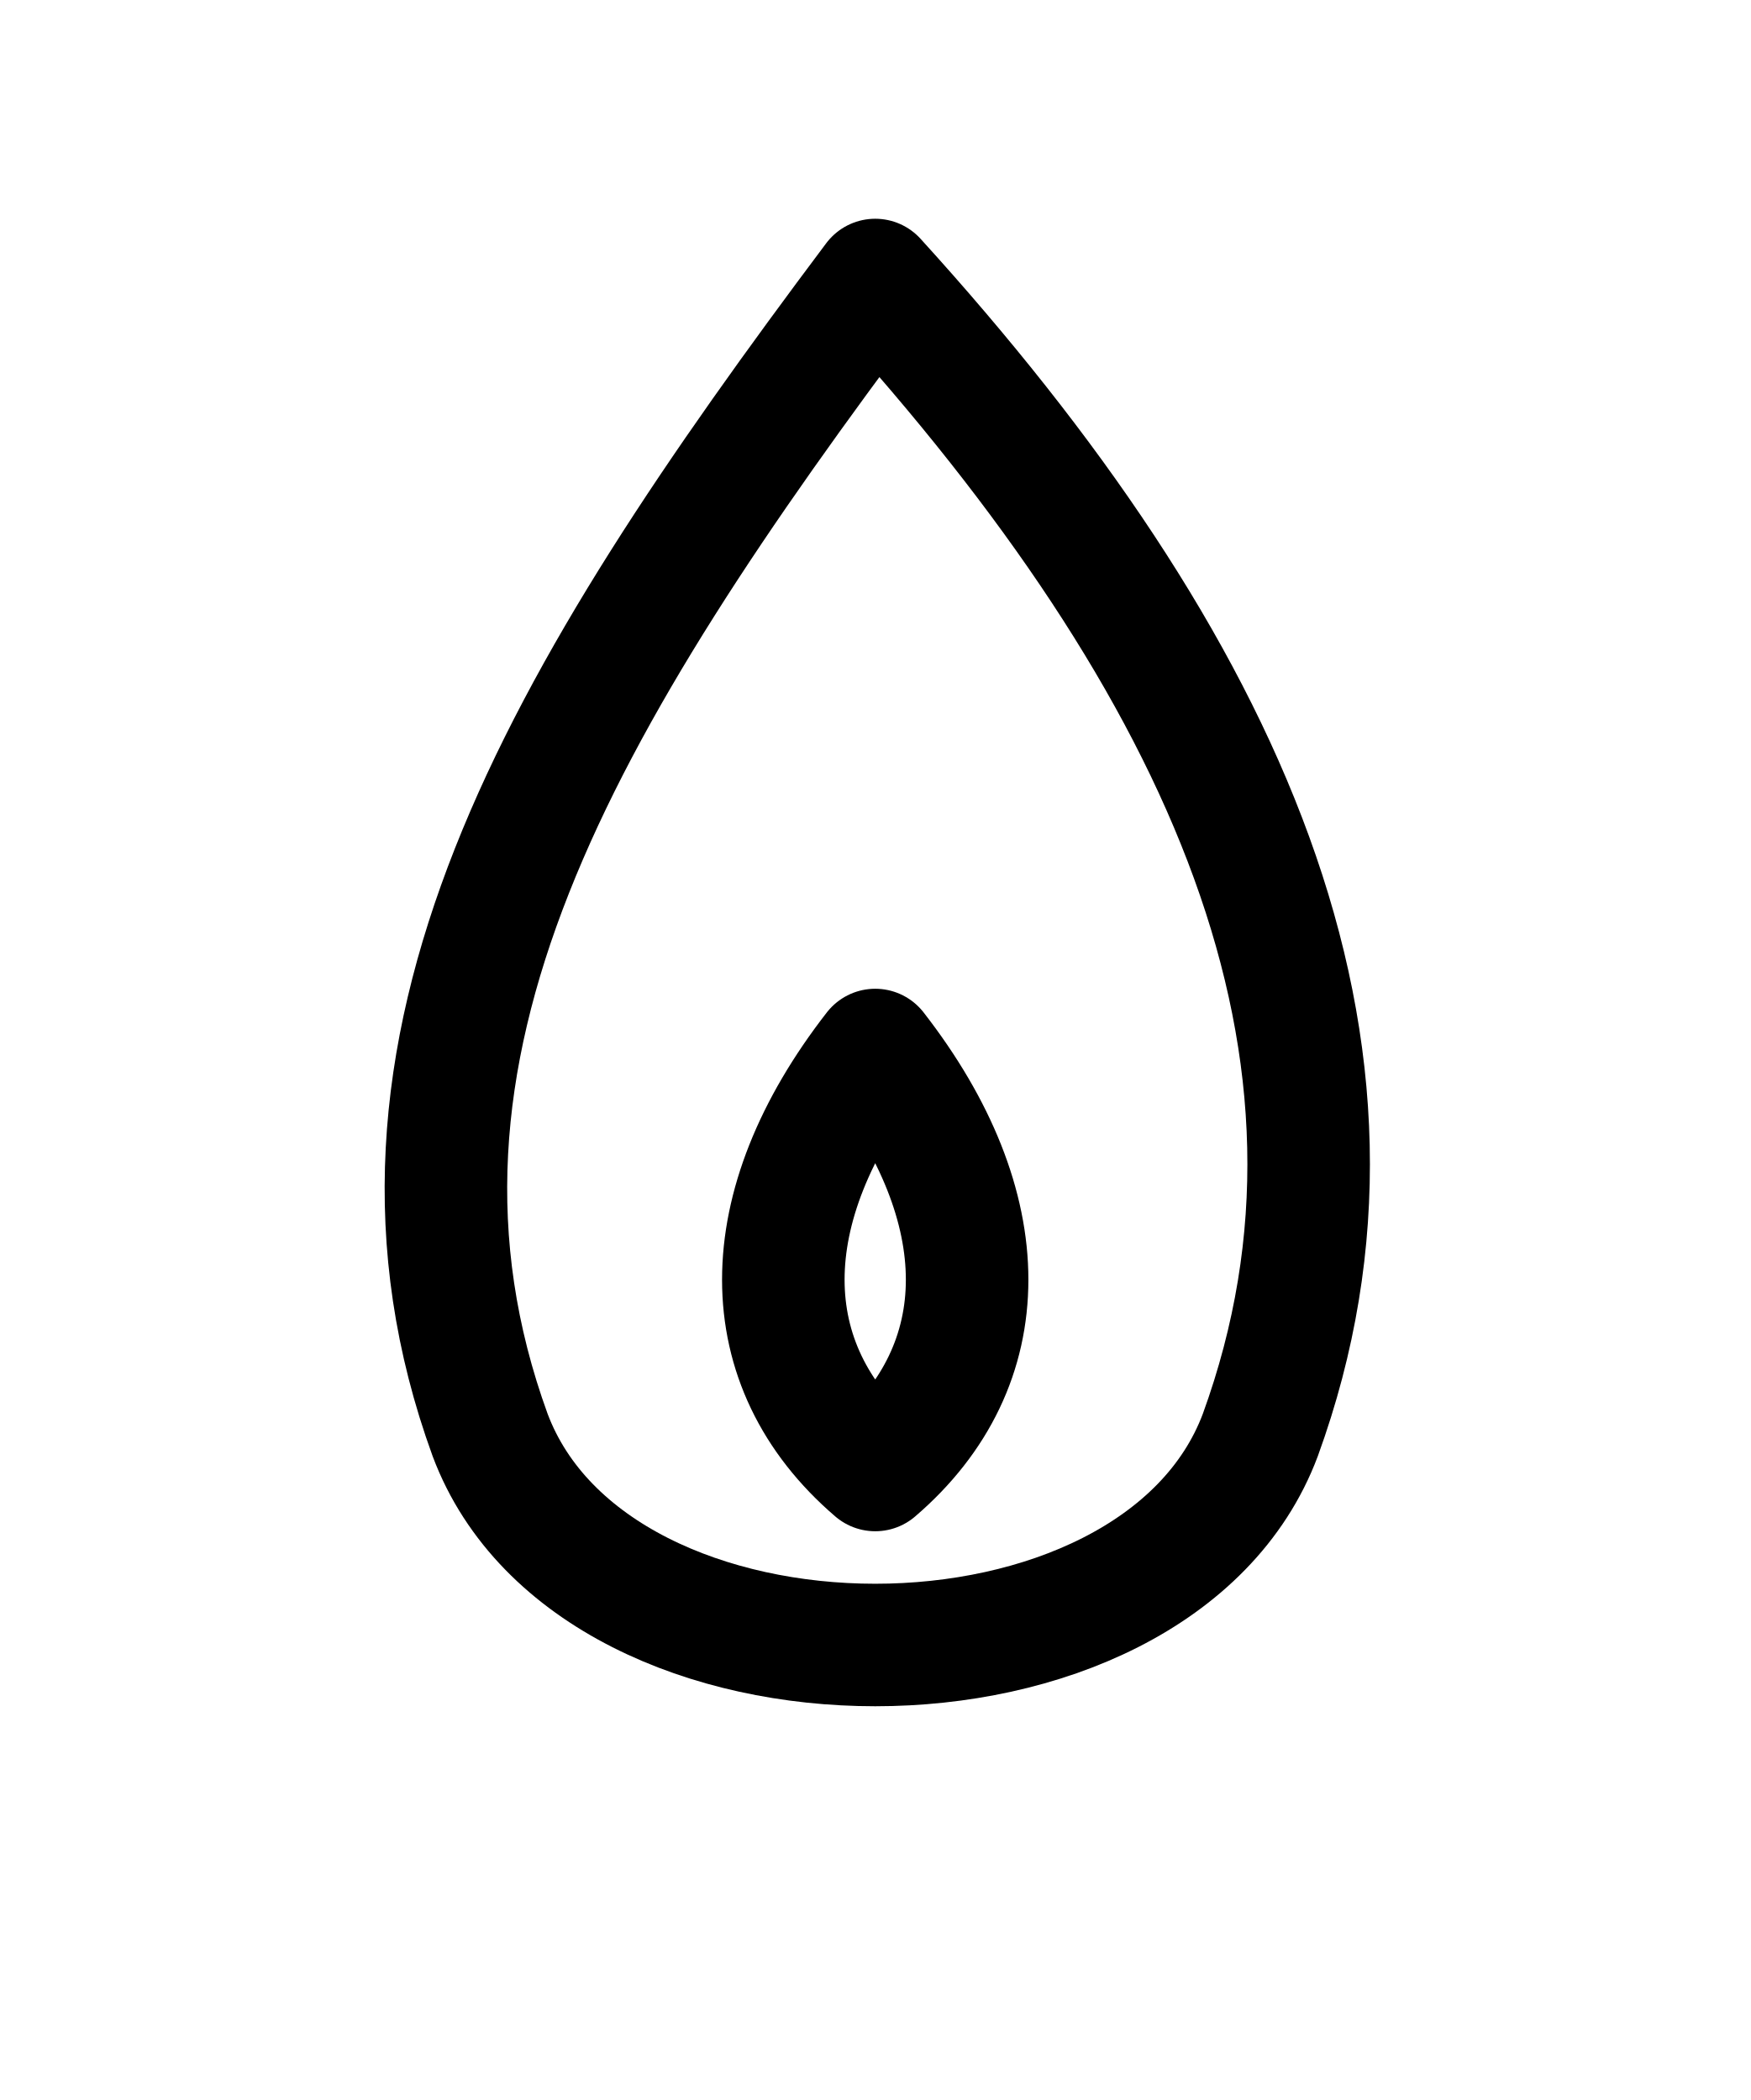
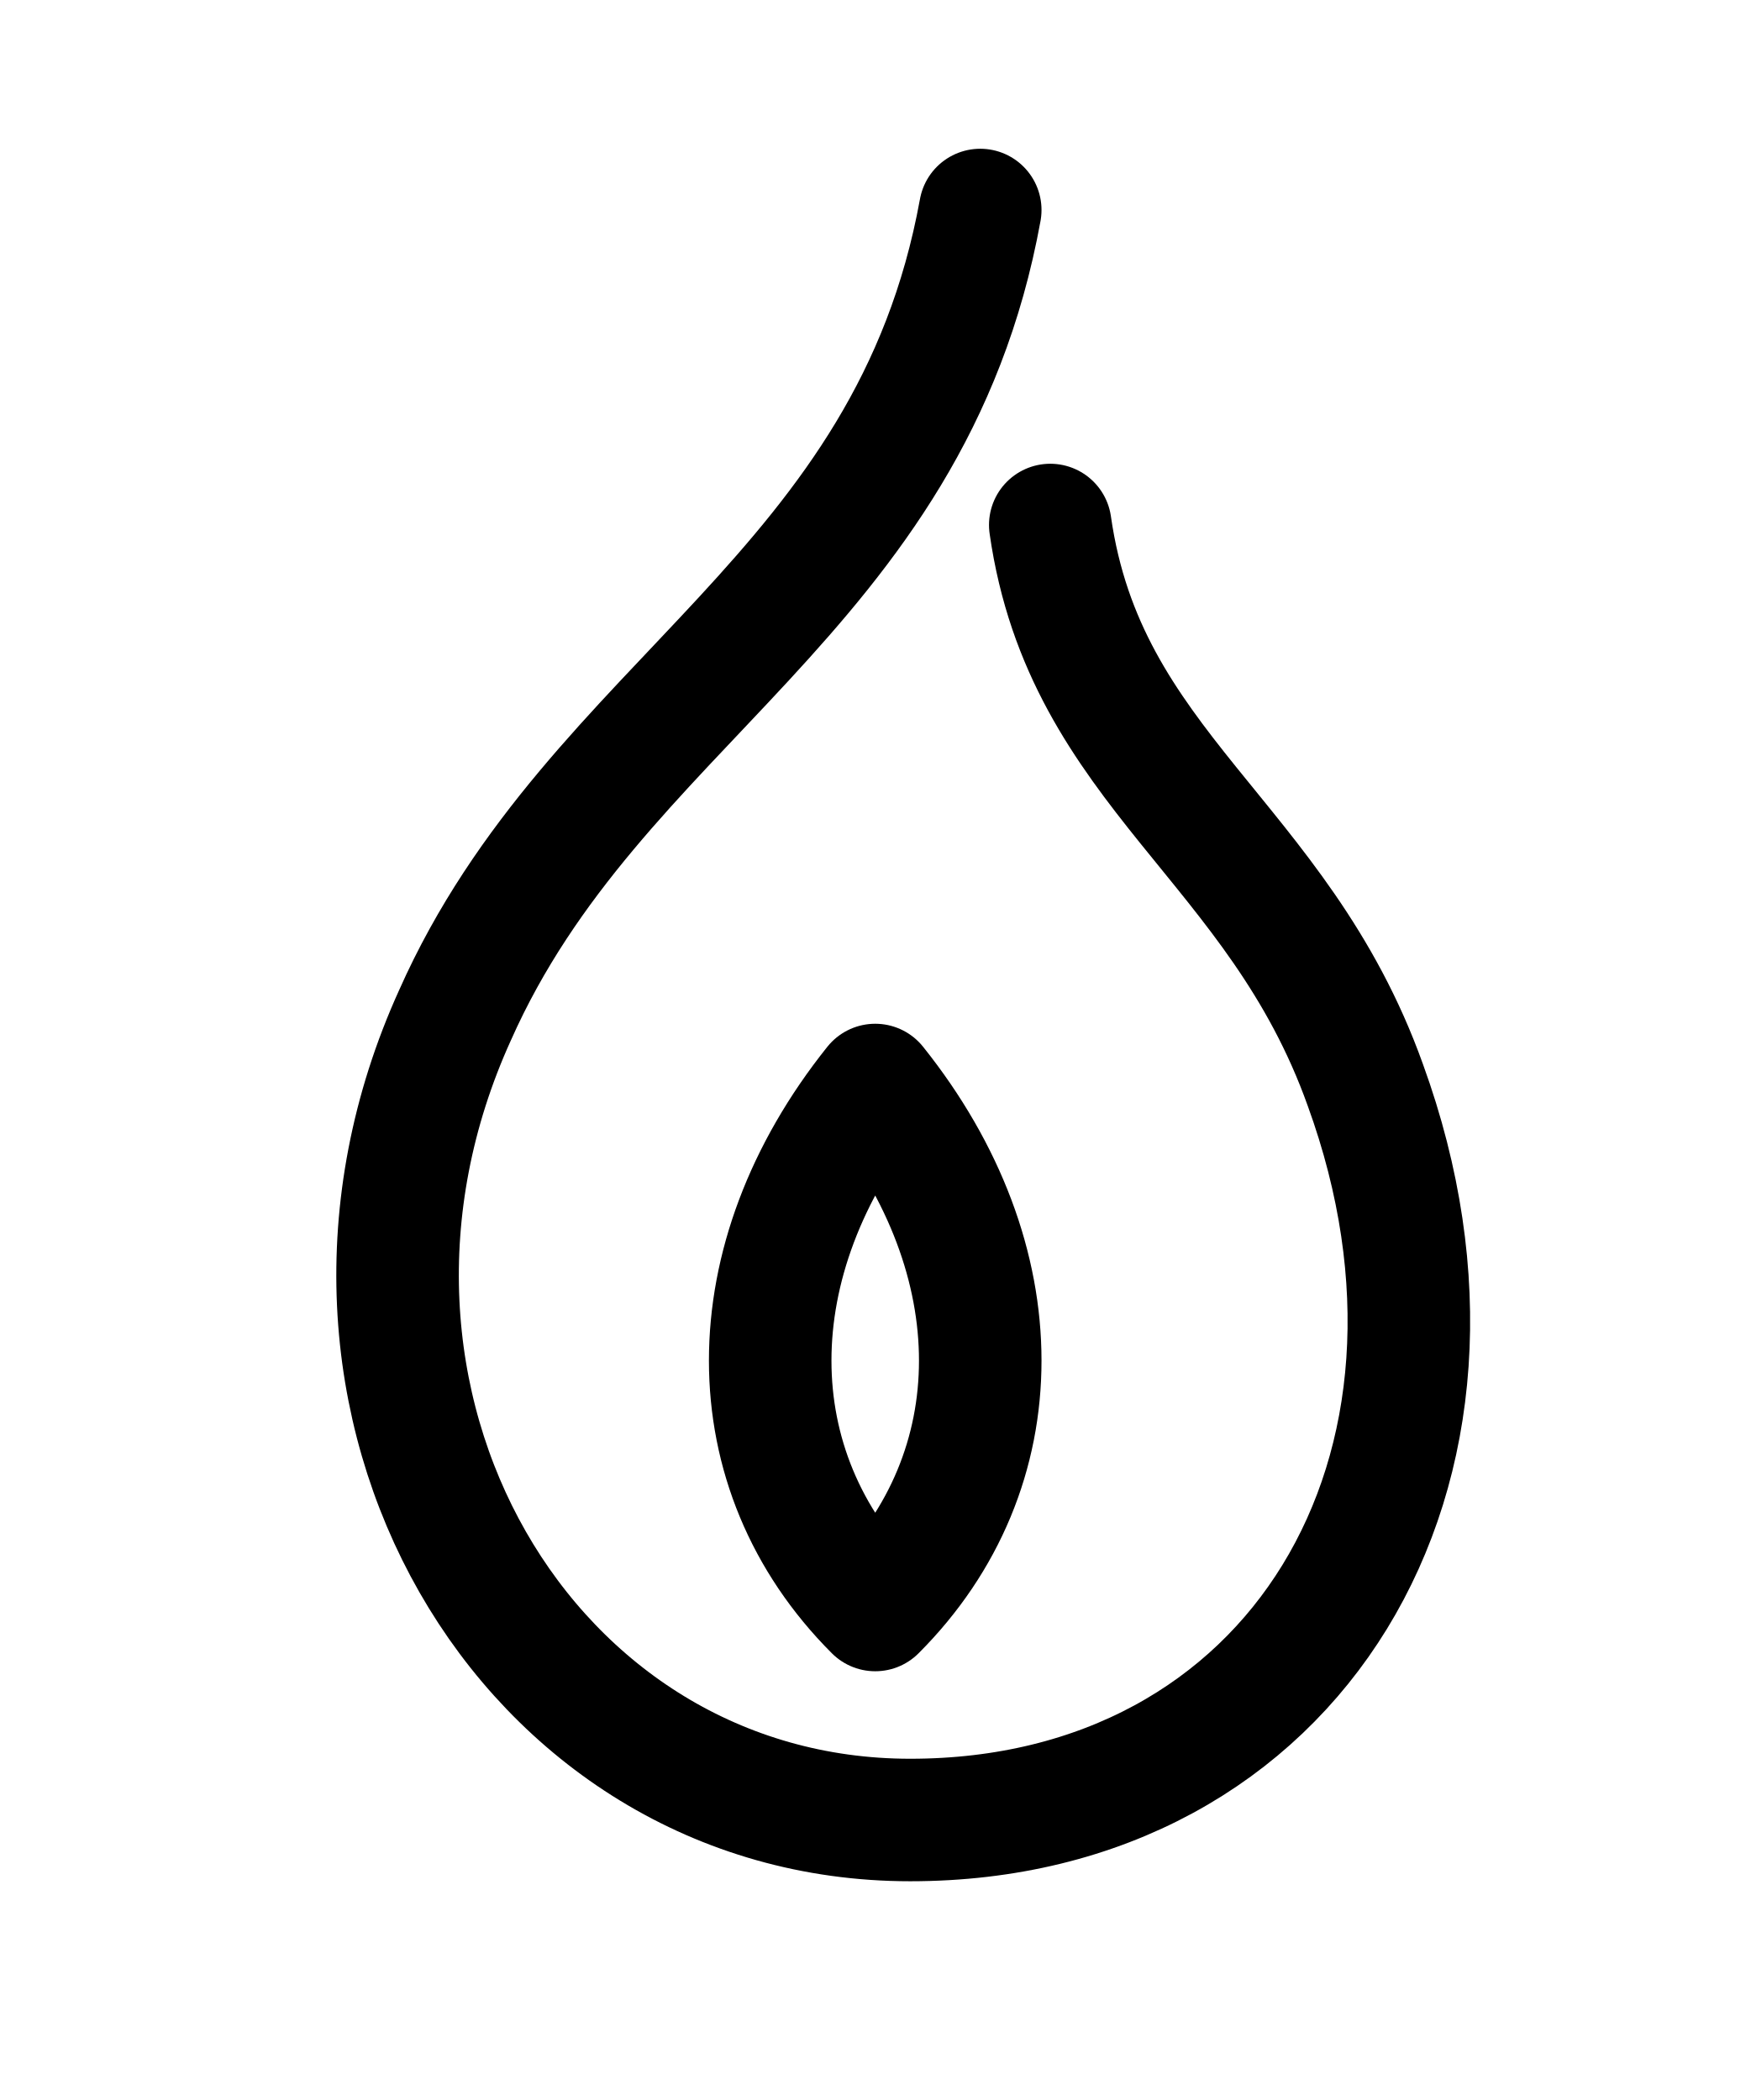
<svg xmlns="http://www.w3.org/2000/svg" viewBox="0 0 100 120" fill="none" stroke="currentColor" stroke-width="7" stroke-linecap="round" stroke-linejoin="round">
-   <path d="M 50 16 C 70 38 80 60 72 82 C 66 98 34 98 28 82 C 20 60 32 40 50 16 Z" />
-   <path d="M 50 60 C 57 69 57 78 50 84 C 43 78 43 69 50 60" />
+   <path d="M 56 12 C 52 34 34 40 26 58 C 16 80 30 104 52 104 C 74 104 86 84 78 62 C 73 48 62 44 60 30" />
+   <path d="M 50 62 C 58 72 58 84 50 92 C 42 84 42 72 50 62 Z" />
</svg>
